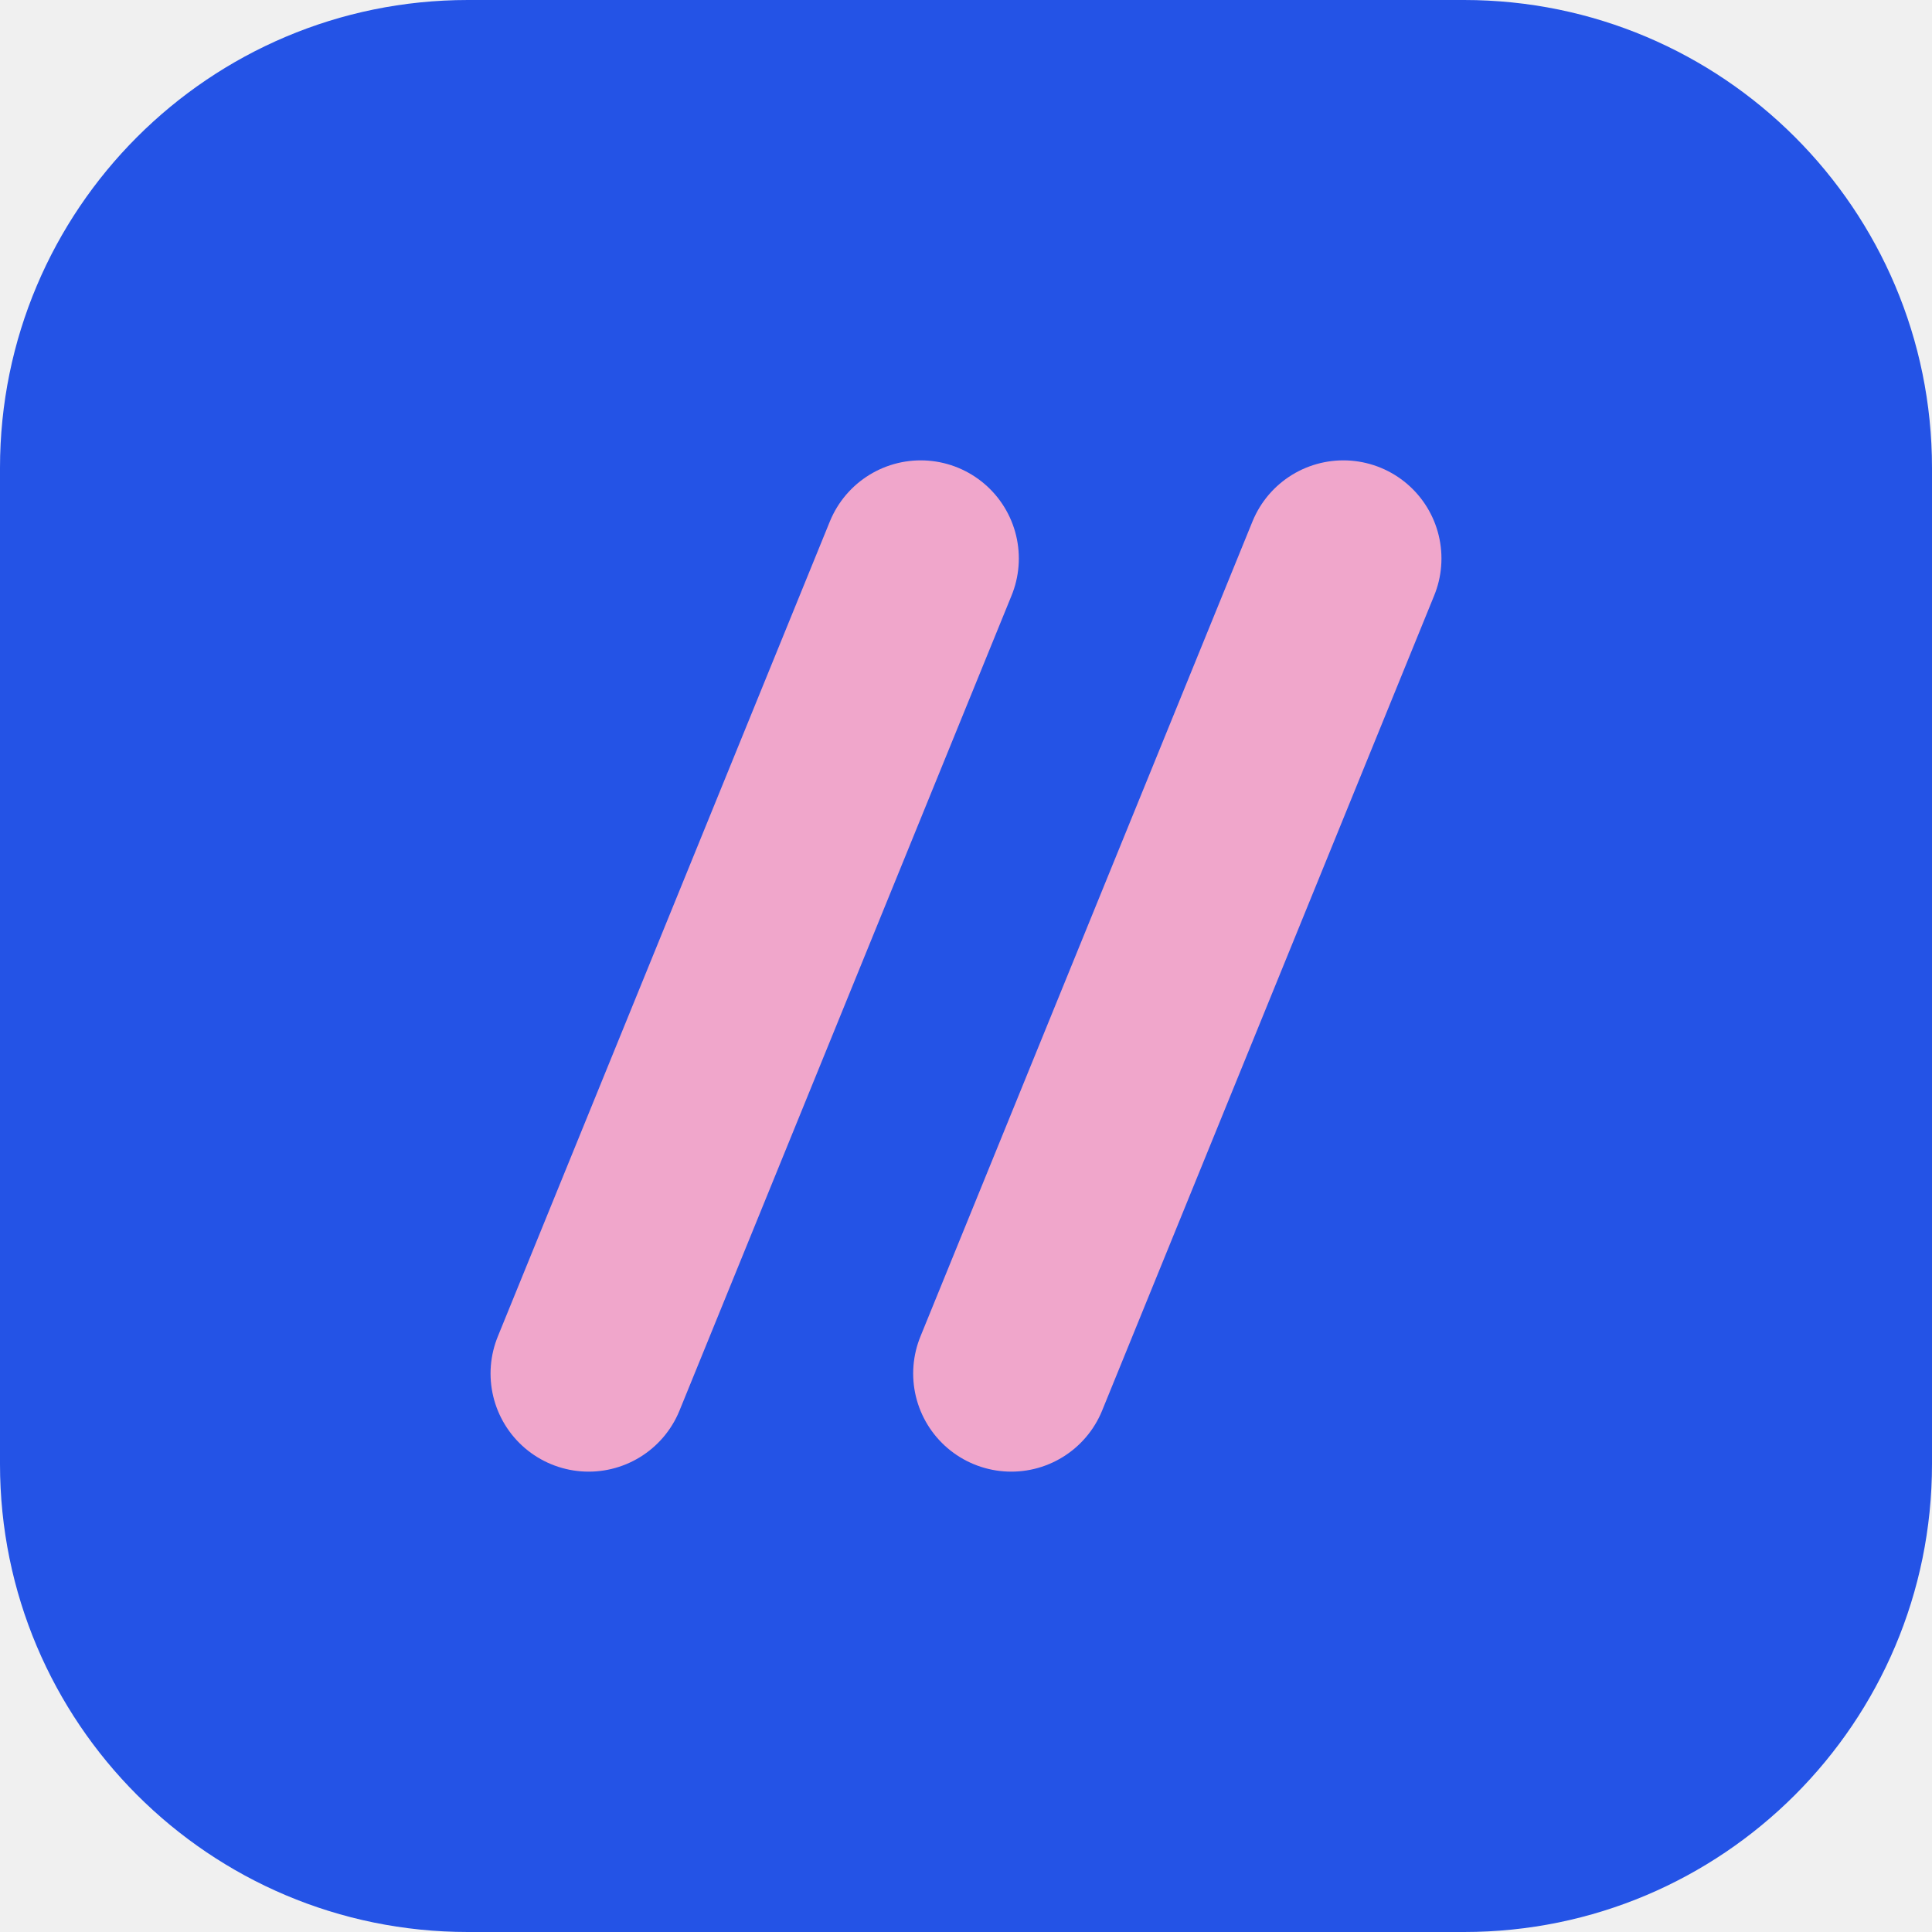
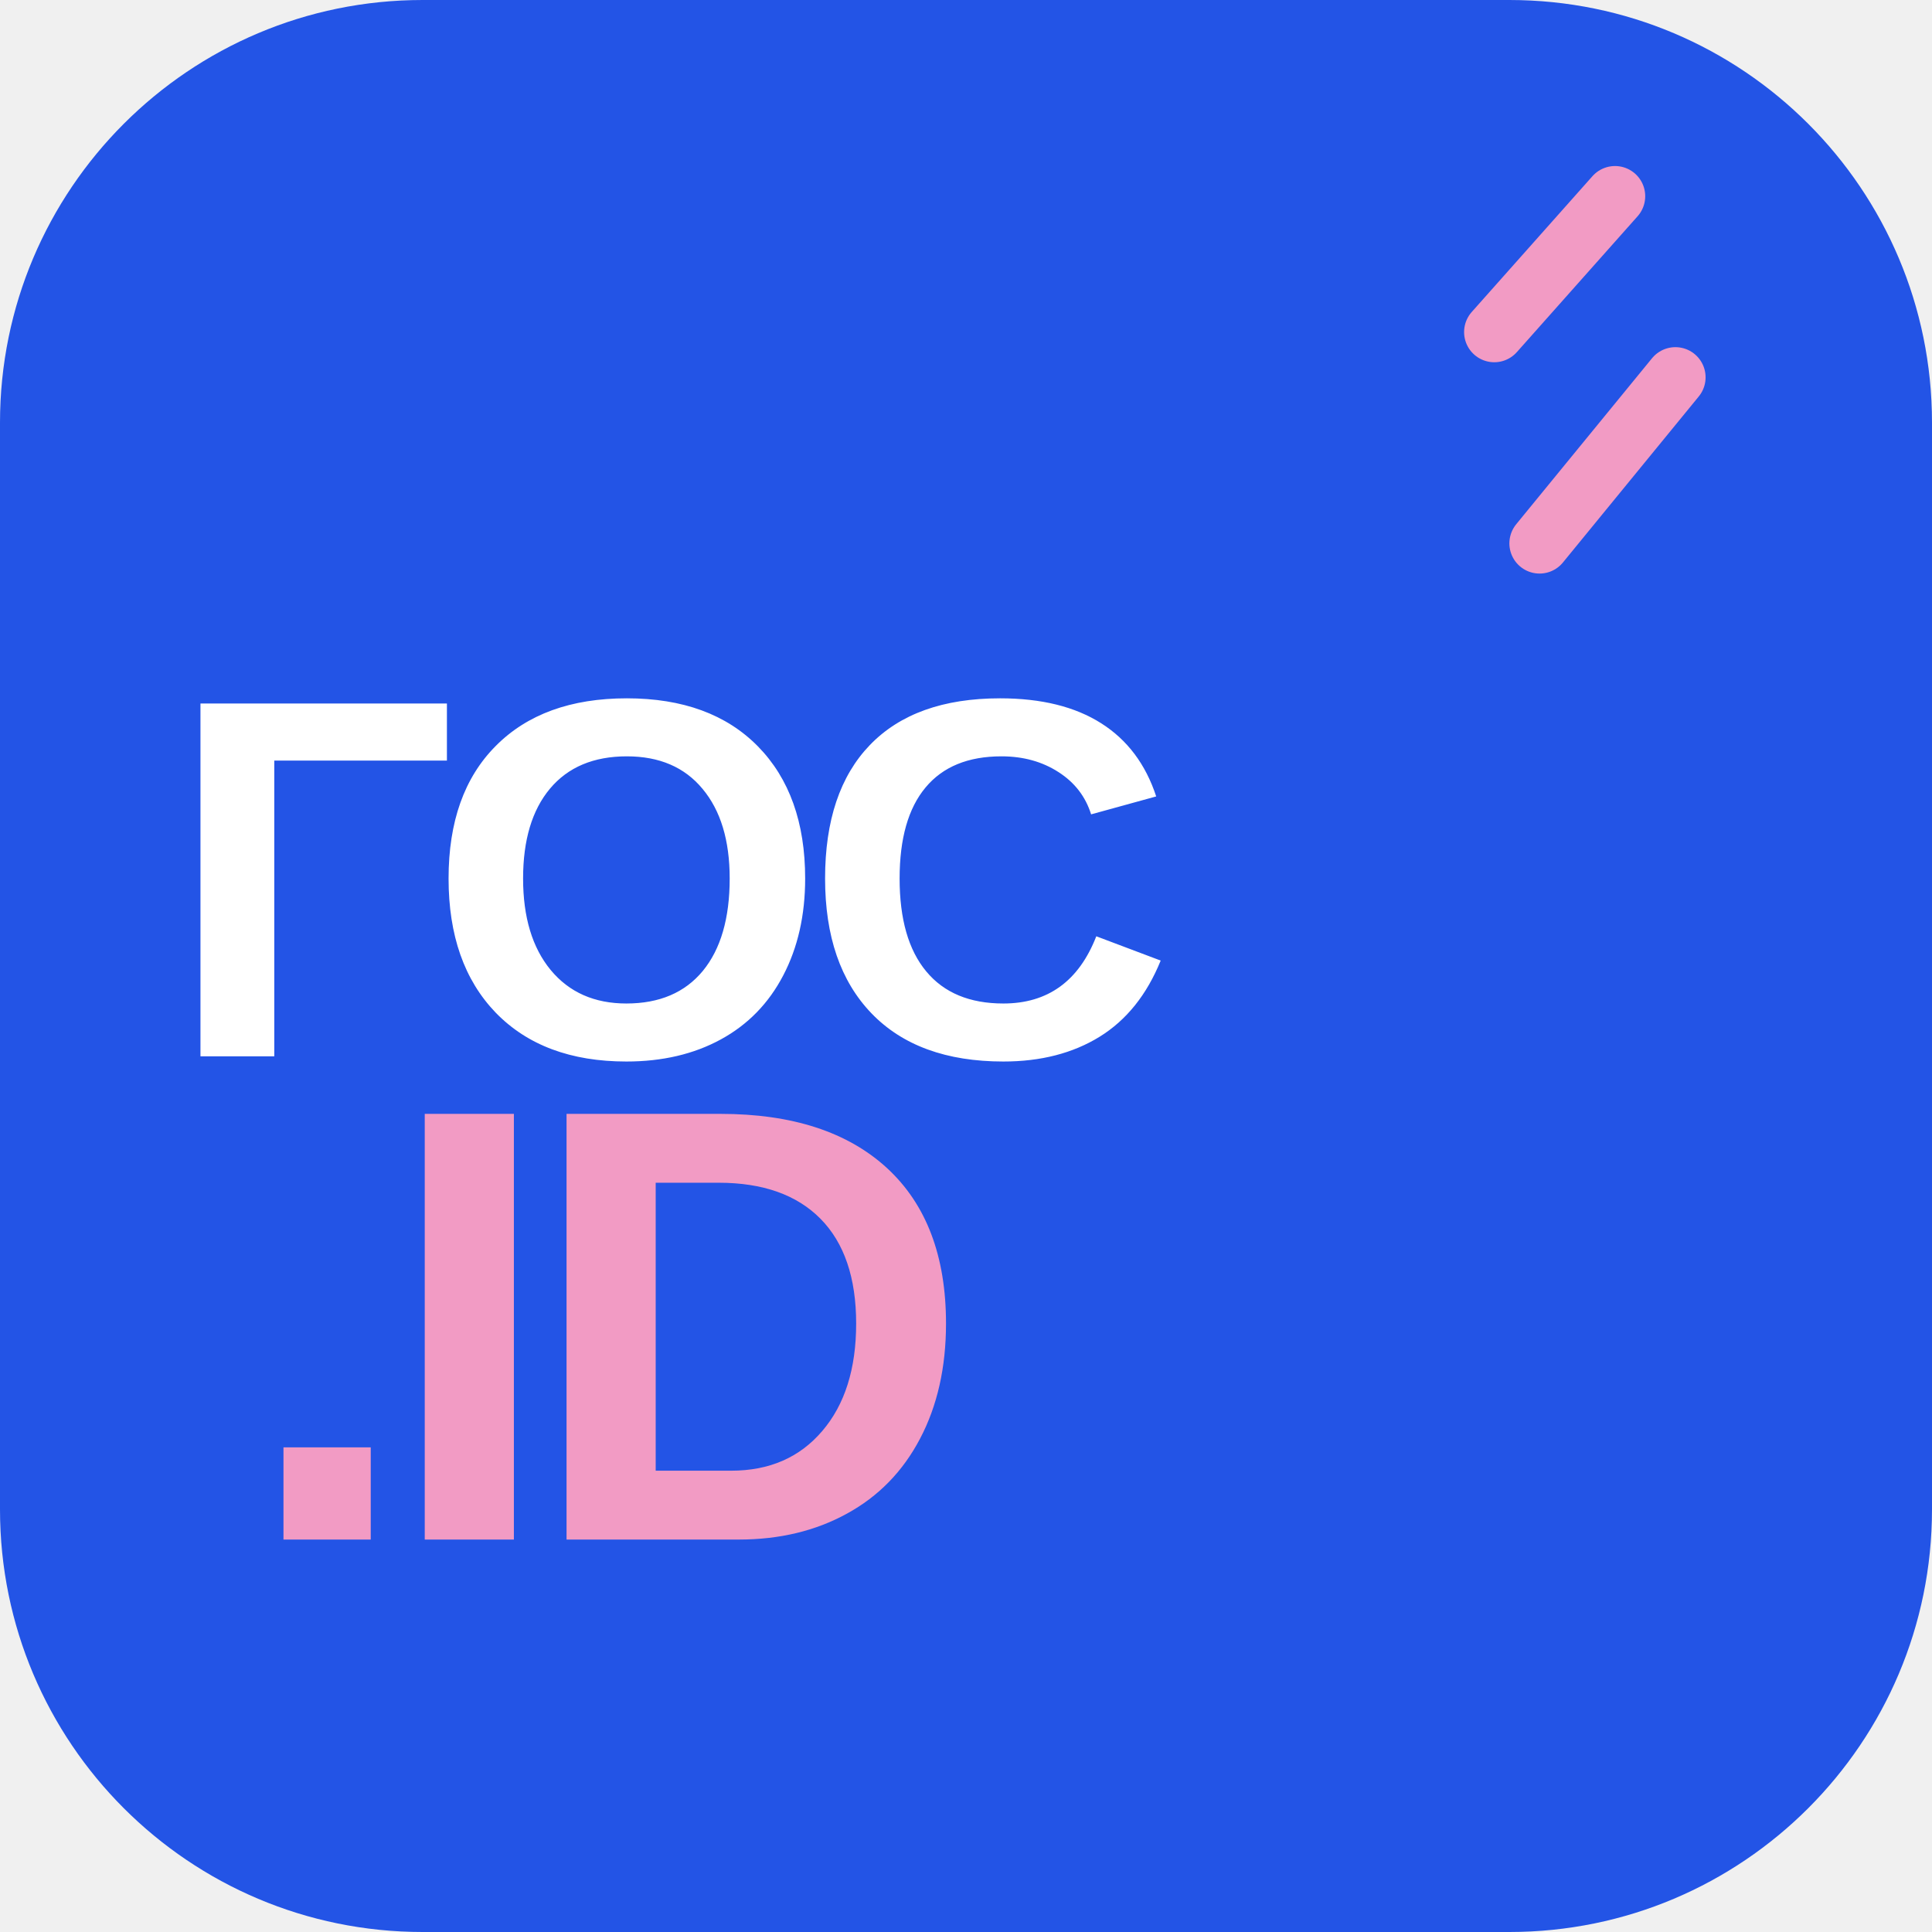
- <svg xmlns="http://www.w3.org/2000/svg" width="128" height="128" viewBox="0 0 128 128" role="img" aria-label="GOS//SIMS">
-   <rect width="128" height="128" rx="31" fill="#2453e6" />
-   <path d="M39 91 61 37M67 91 89 37" fill="none" stroke="#f0a6cb" stroke-width="13" stroke-linecap="round" />
+ <svg xmlns="http://www.w3.org/2000/svg" viewBox="0 0 128 128" width="128" height="128" role="img" aria-label="ГОС.ID">
+   <rect width="128" height="128" rx="28" fill="#2354E6" />
+   <text x="11" y="70" font-family="Arial,DejaVu Sans,sans-serif" font-size="34" font-weight="900" letter-spacing="-1.5" fill="#FFFFFF">ГОС</text>
+   <text x="16" y="102" font-family="Arial,DejaVu Sans,sans-serif" font-size="41" font-weight="900" letter-spacing="-2" fill="#F29BC4">.ID</text>
+   <path d="M99 22l8-9m-5 23 9-11" stroke="#F29BC4" stroke-width="4" stroke-linecap="round" />
</svg>
